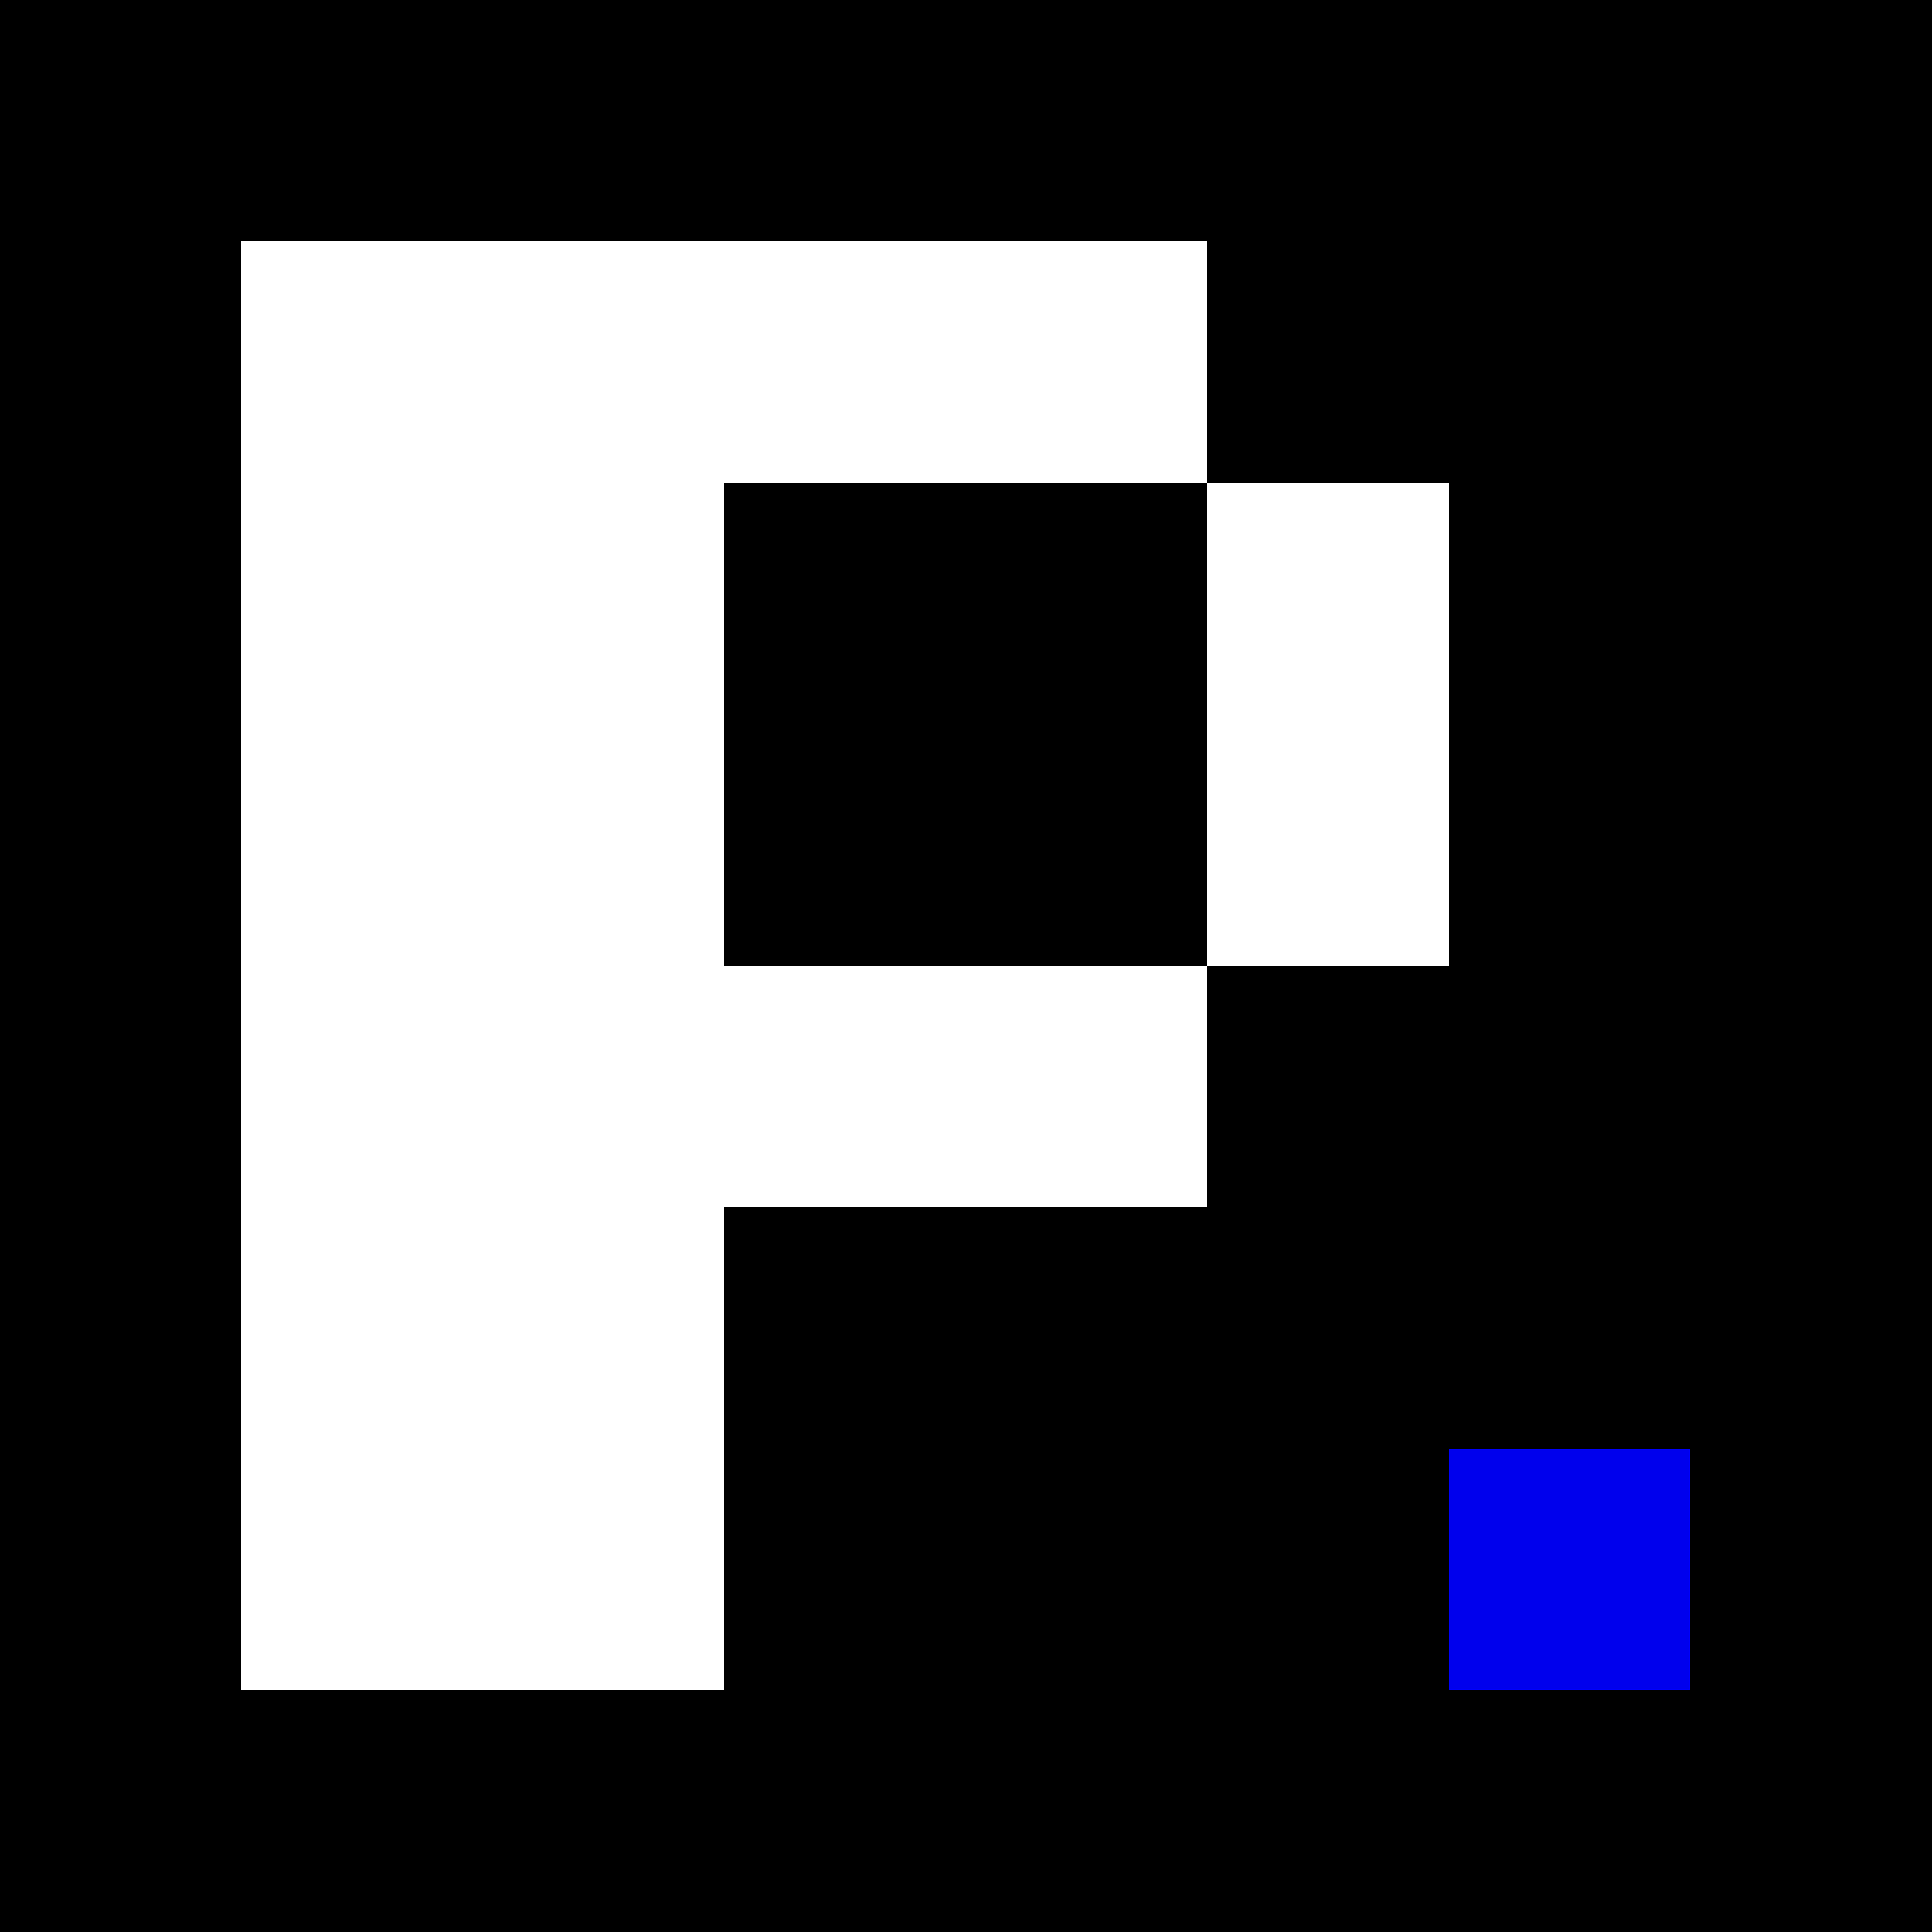
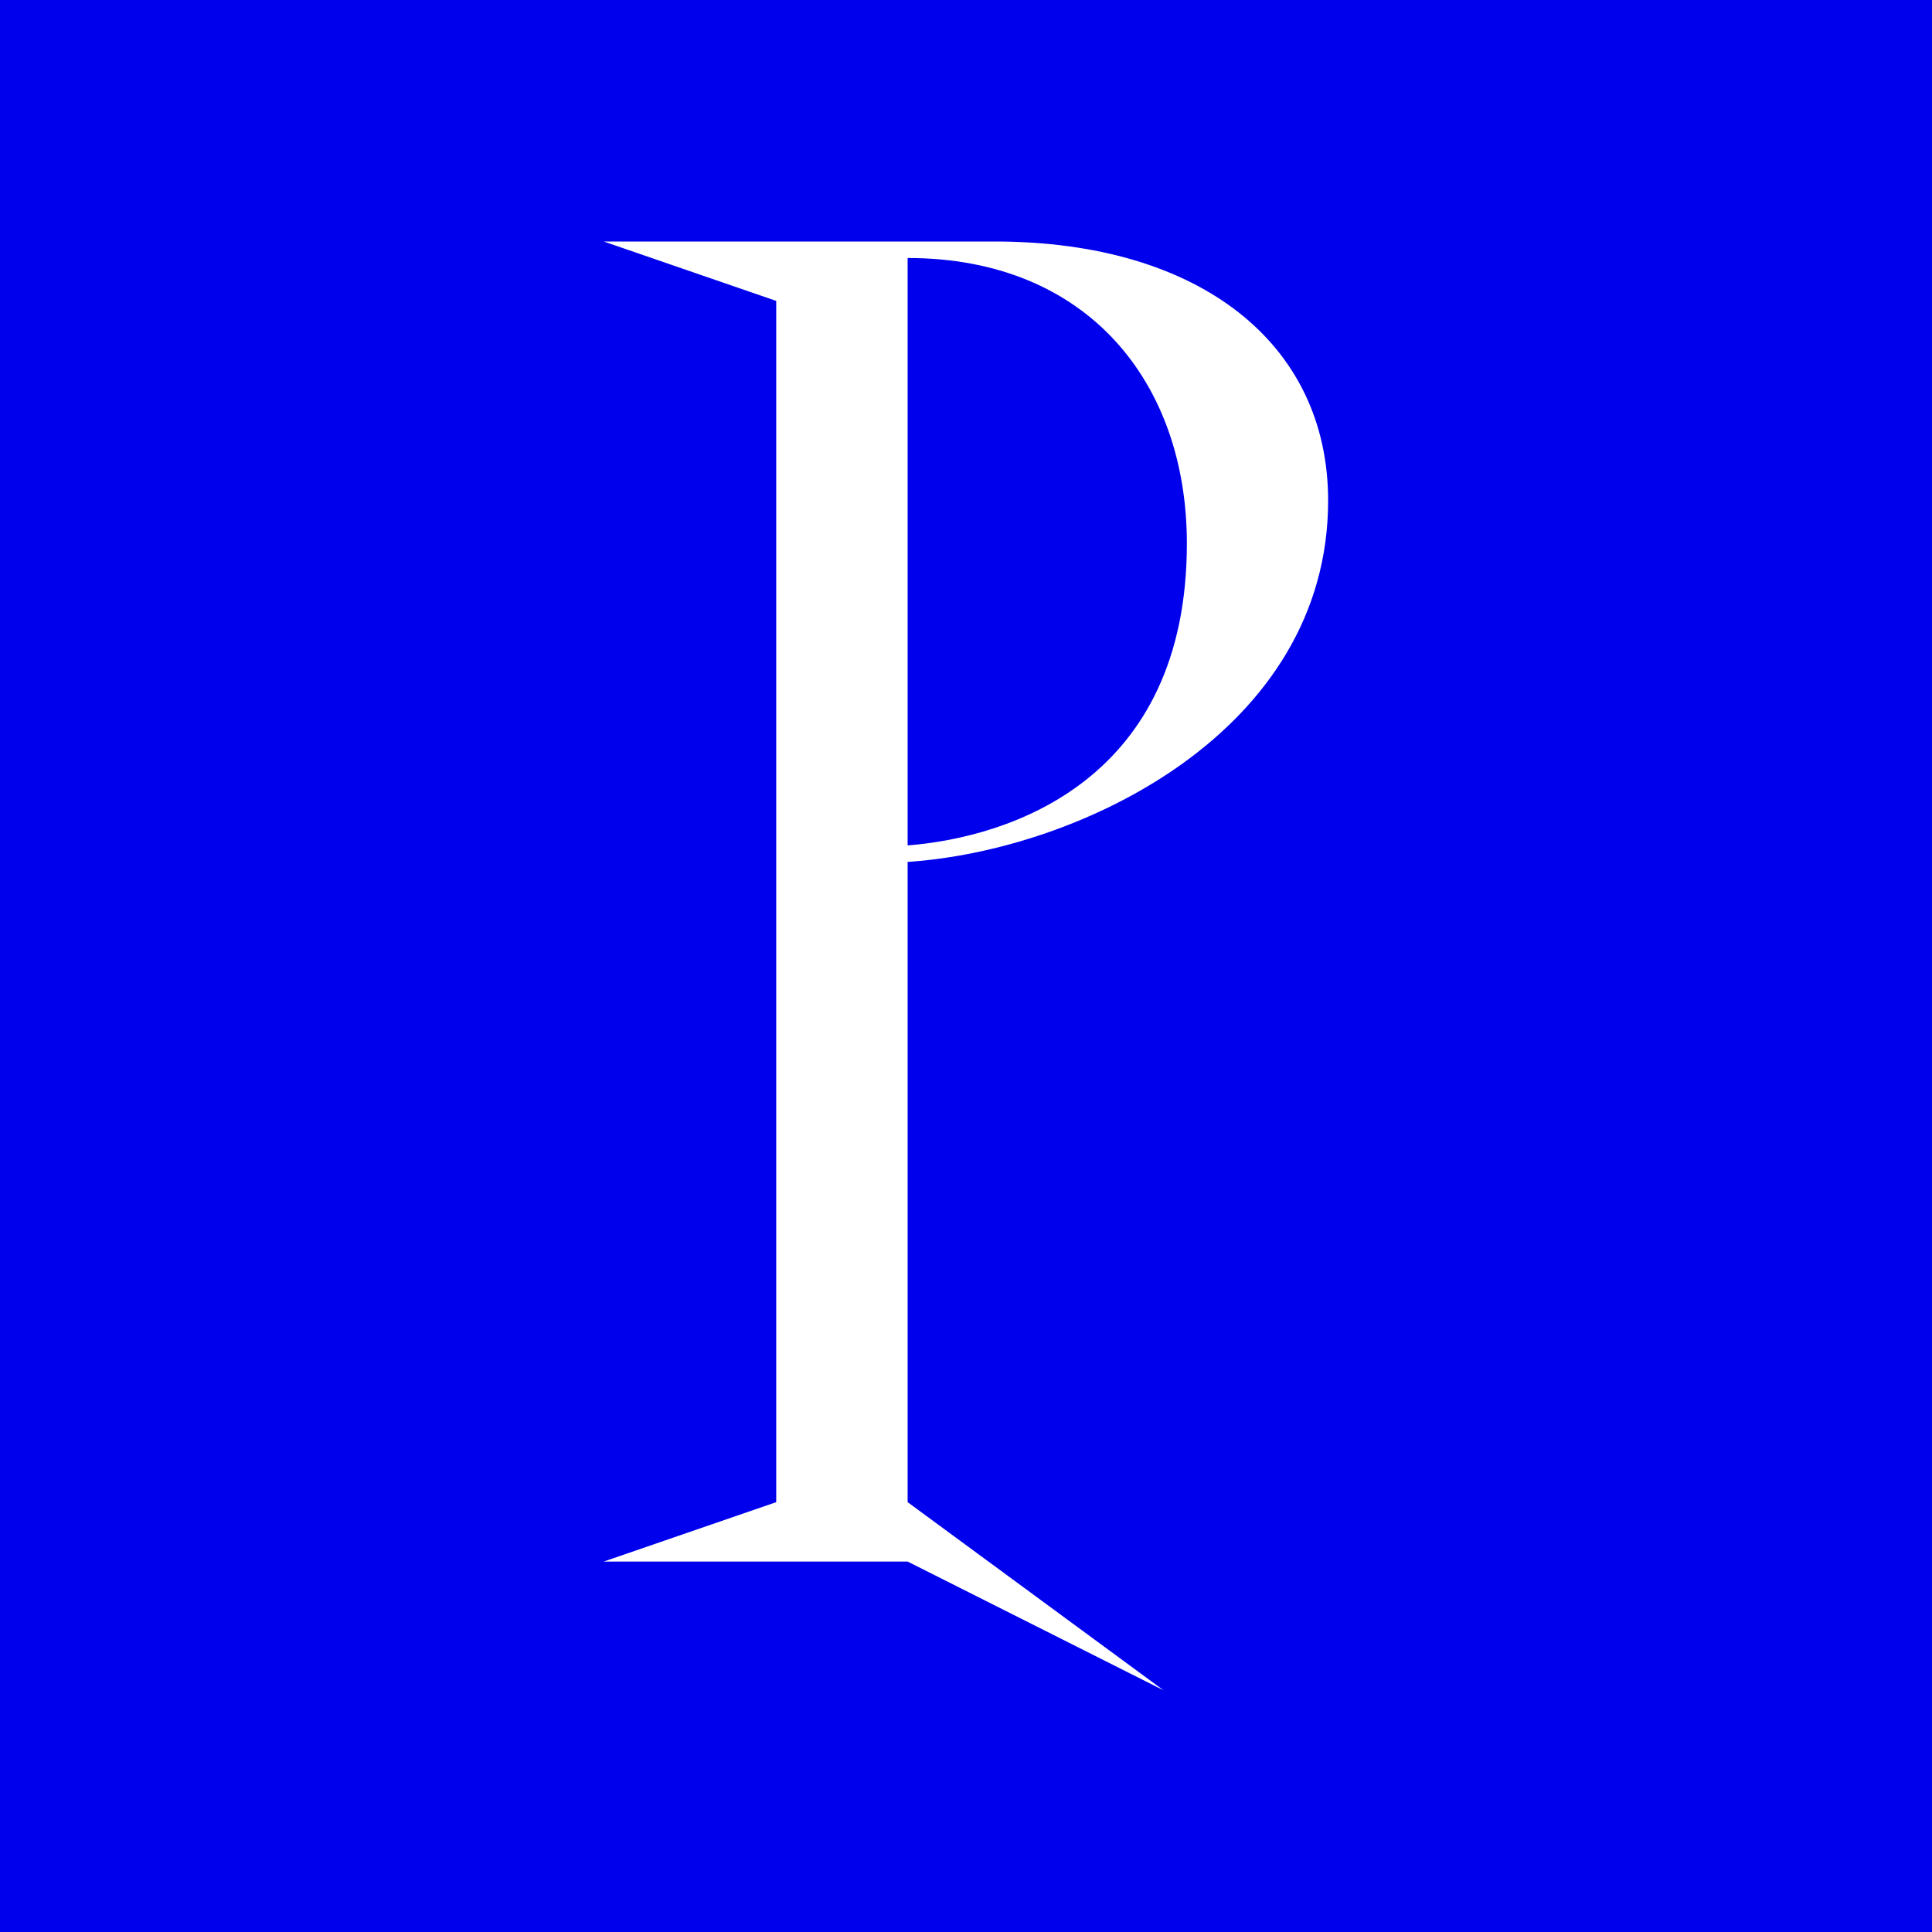
- <svg xmlns="http://www.w3.org/2000/svg" viewBox="0 0 8 8" shape-rendering="crispEdges">
-   <rect width="8" height="8" fill="#000" />
-   <path d="M1 1h4v1h1v2H5v1H3v2H1zM3 2v2h2V2z" fill="#fff" />
-   <rect x="6" y="6" width="1" height="1" fill="#0000ed" />
+ <svg xmlns="http://www.w3.org/2000/svg" viewBox="0 0 32 32">
+   <rect width="32" height="32" fill="#0000ed" />
+   <path transform="translate(10 4) scale(0.0857)" d="M58.73 243.645L108.182 280L58.73 255.125H0L33.333 243.645V11.481L0 0H75.556C115.238 0 140 19.772 140 50.068C140 94.715 92.064 117.676 58.73 119.909V243.645ZM58.73 3.189V116.72C78.73 115.125 112.698 103.964 112.698 58.36C112.698 27.426 93.651 3.189 58.73 3.189Z" fill="#fff" />
</svg>
